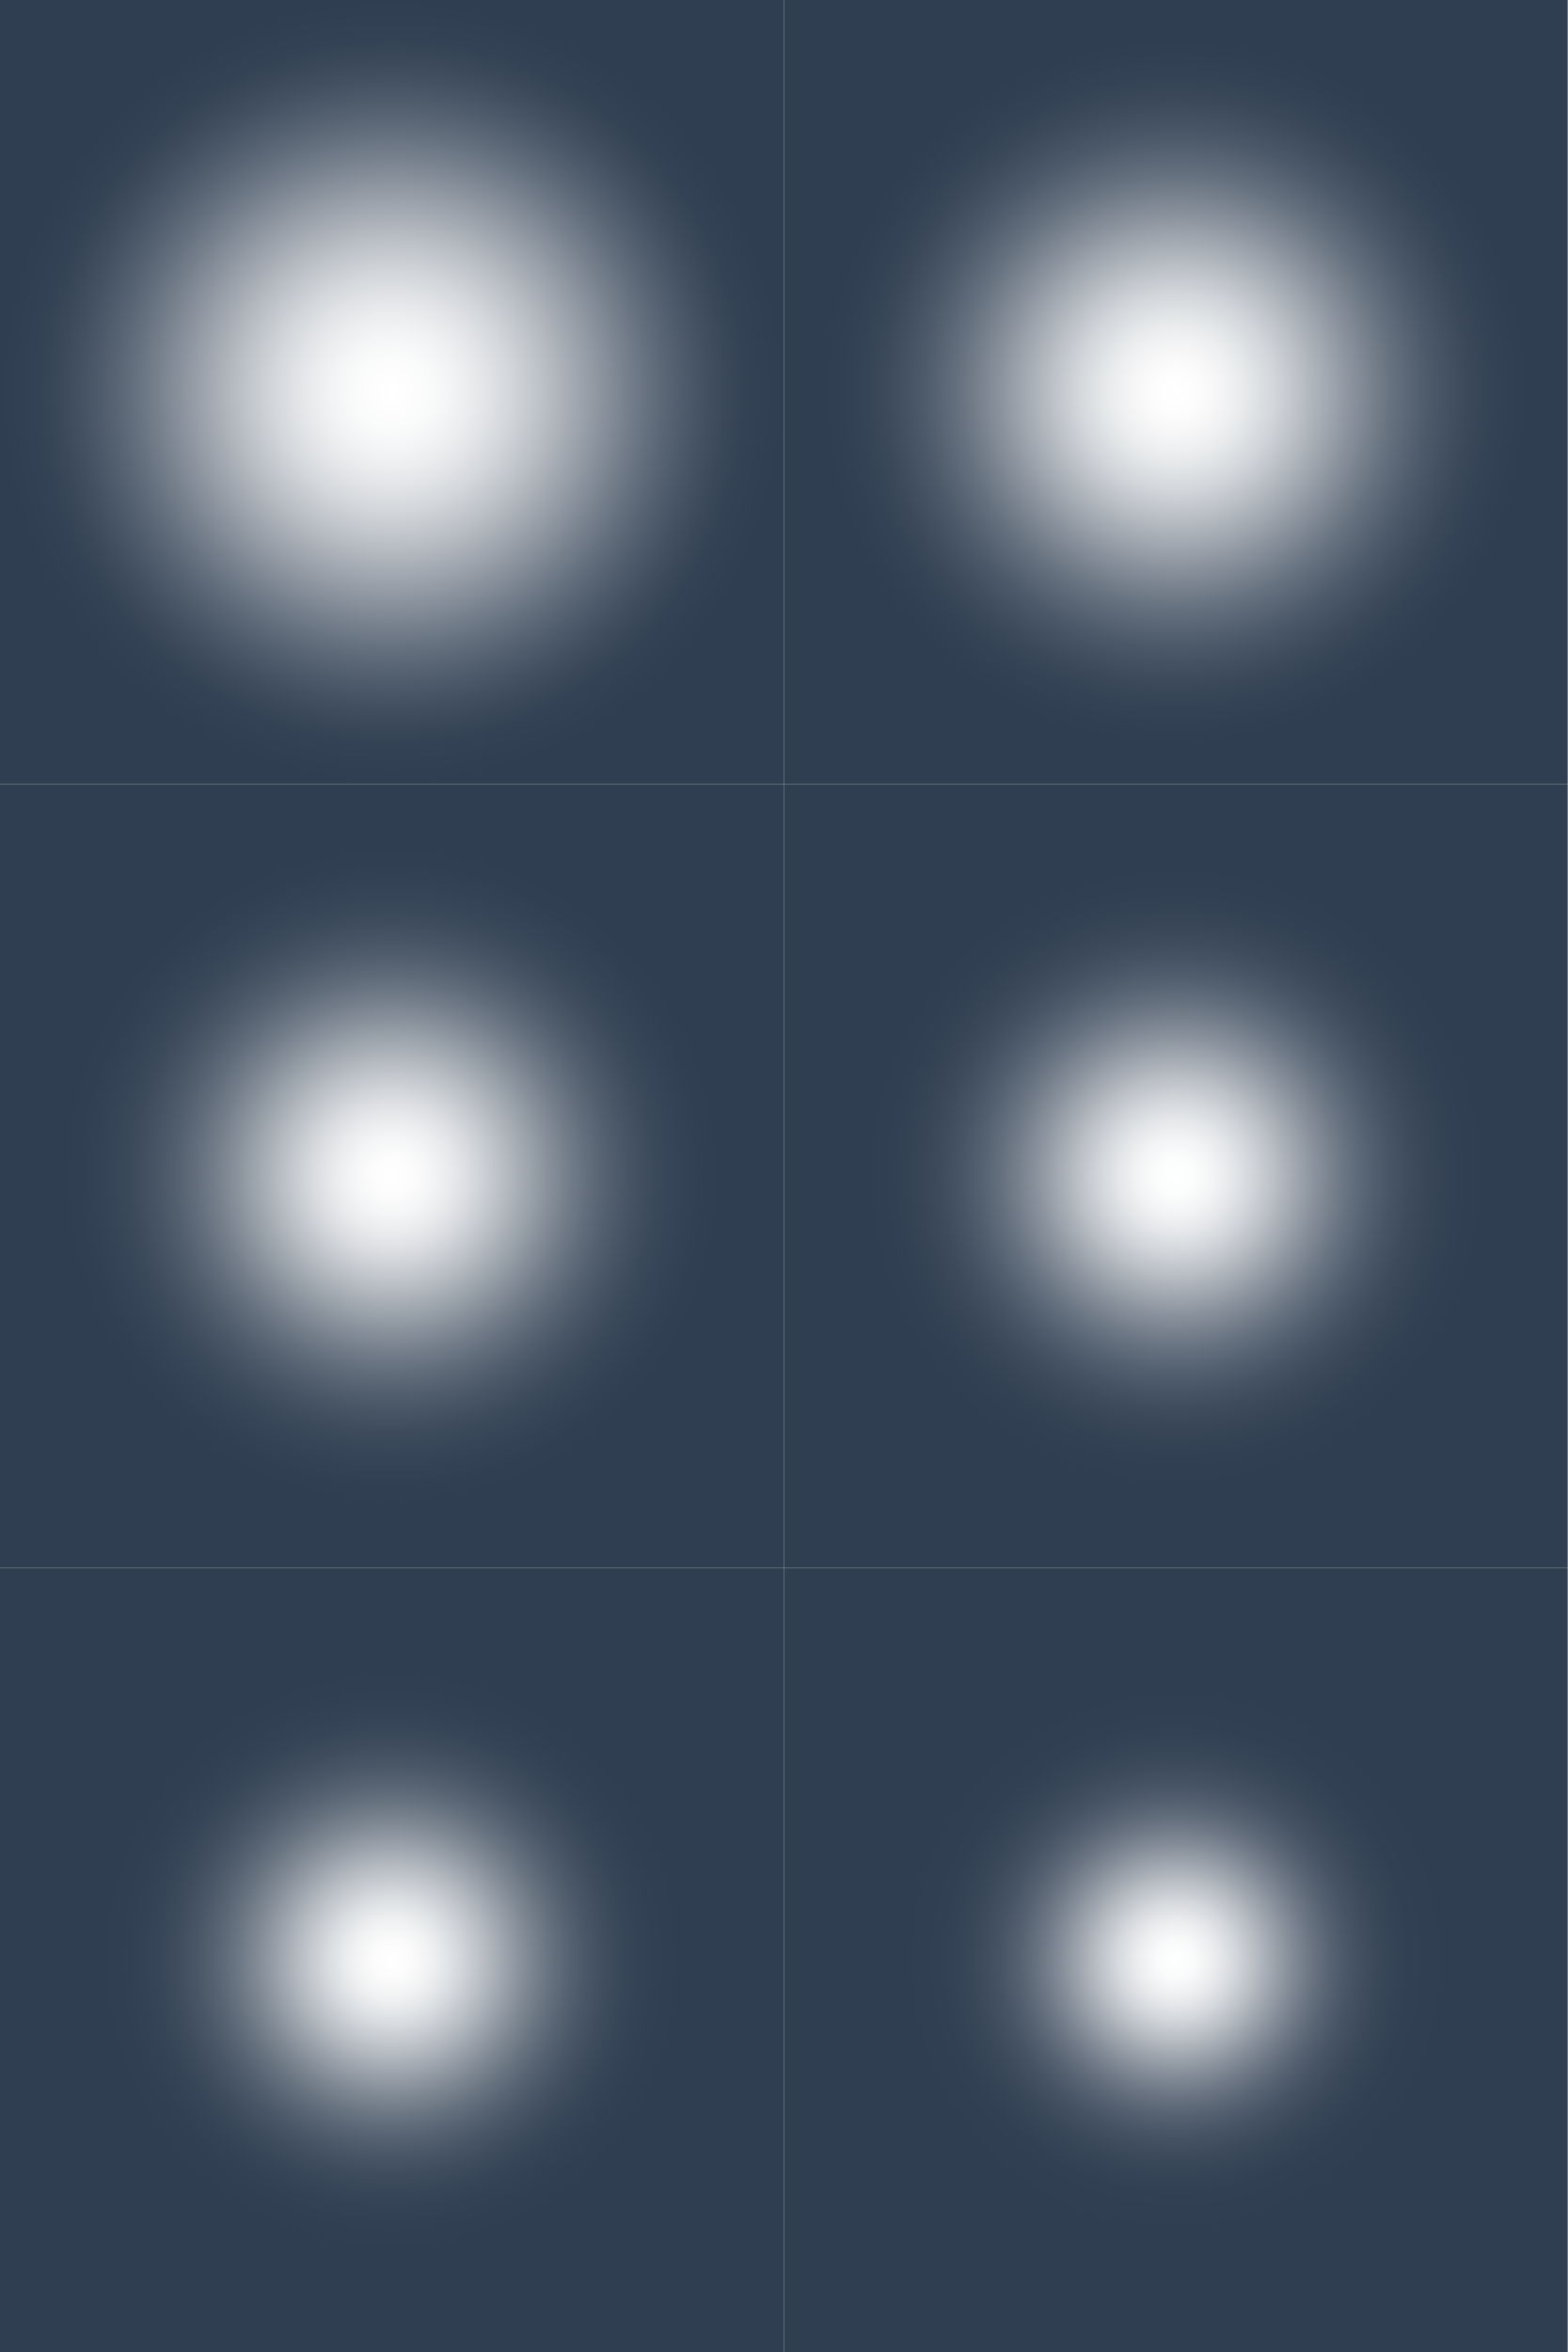
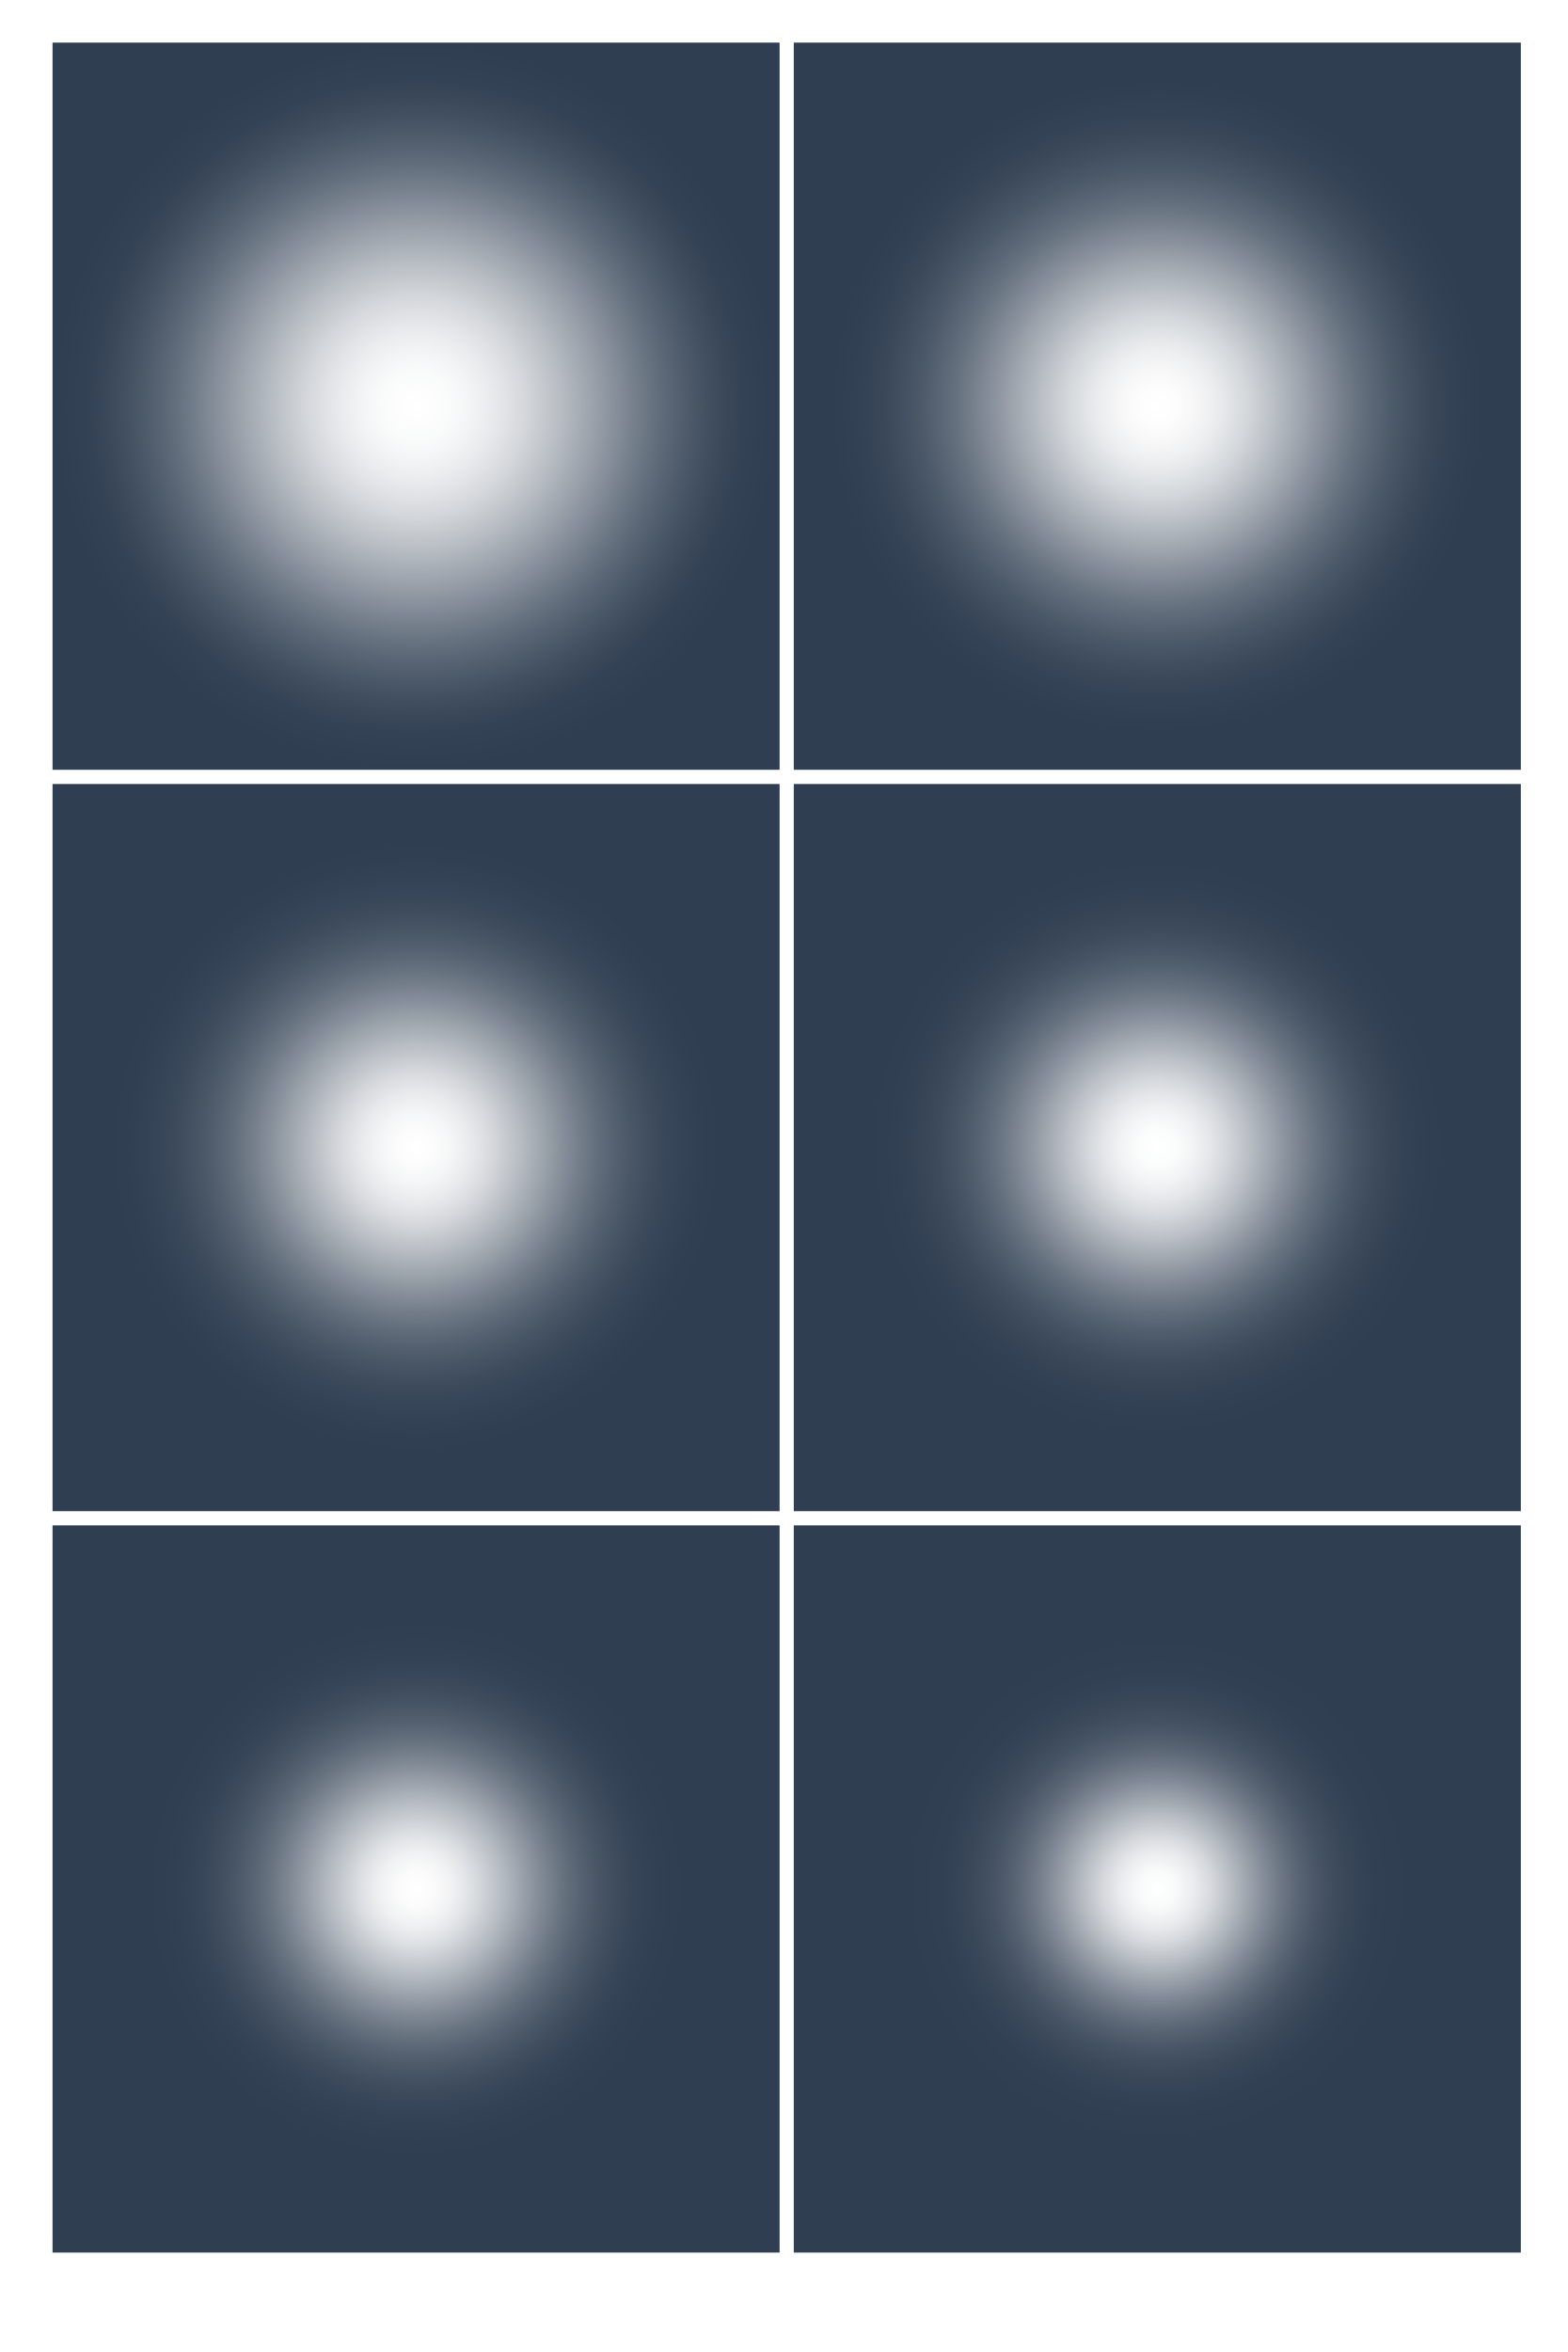
- <svg xmlns="http://www.w3.org/2000/svg" width="1024" height="1536" viewBox="0 0 1024 1536" overflow="visible">
-   <radialGradient id="GRAD2" cx="256.0" cy="256.0" r="256.0" gradientUnits="userSpaceOnUse">
-     <stop offset="0" style="stop-color:#FFFFFF" />
-     <stop offset="0.050" style="stop-color:#FDFDFD" />
-     <stop offset="0.100" style="stop-color:#F9FAFA" />
-     <stop offset="0.150" style="stop-color:#F3F4F5" />
-     <stop offset="0.200" style="stop-color:#EBECEE" />
-     <stop offset="0.250" style="stop-color:#E0E2E5" />
-     <stop offset="0.300" style="stop-color:#D4D7DB" />
-     <stop offset="0.350" style="stop-color:#C6CACF" />
-     <stop offset="0.400" style="stop-color:#B7BCC2" />
-     <stop offset="0.450" style="stop-color:#A7ADB5" />
-     <stop offset="0.500" style="stop-color:#979EA8" />
-     <stop offset="0.550" style="stop-color:#868F9A" />
-     <stop offset="0.600" style="stop-color:#76808D" />
-     <stop offset="0.650" style="stop-color:#677280" />
-     <stop offset="0.700" style="stop-color:#596574" />
-     <stop offset="0.750" style="stop-color:#4D5A6A" />
-     <stop offset="0.800" style="stop-color:#425061" />
-     <stop offset="0.850" style="stop-color:#3A485A" />
-     <stop offset="0.900" style="stop-color:#344255" />
-     <stop offset="1" style="stop-color:#2F3E51" />
-   </radialGradient>
-   <path fill="url(#GRAD2)" d="M0,0L0,512L512,512L512,0z" />
-   <g transform="translate(512, 0)">
-     <radialGradient id="GRAD3" cx="256.0" cy="256.0" r="256.0" gradientUnits="userSpaceOnUse">
+ <svg xmlns="http://www.w3.org/2000/svg" width="512" height="768" viewBox="0 0 1024 1656" overflow="visible">
+   <g transform="translate(-3, 30)">
+     <radialGradient id="GRAD2" cx="256.0" cy="256.0" r="256.0" gradientUnits="userSpaceOnUse">
      <stop offset="0" style="stop-color:#FFFFFF" />
      <stop offset="0.050" style="stop-color:#FDFDFD" />
-       <stop offset="0.100" style="stop-color:#F7F7F8" />
-       <stop offset="0.150" style="stop-color:#EEEFF0" />
-       <stop offset="0.200" style="stop-color:#E1E4E6" />
-       <stop offset="0.250" style="stop-color:#D3D6DA" />
-       <stop offset="0.300" style="stop-color:#C2C6CC" />
-       <stop offset="0.350" style="stop-color:#AFB5BC" />
-       <stop offset="0.400" style="stop-color:#9DA4AD" />
-       <stop offset="0.450" style="stop-color:#8A929D" />
-       <stop offset="0.500" style="stop-color:#78828E" />
-       <stop offset="0.550" style="stop-color:#677280" />
-       <stop offset="0.600" style="stop-color:#596574" />
-       <stop offset="0.650" style="stop-color:#4C5969" />
-       <stop offset="0.700" style="stop-color:#425061" />
-       <stop offset="0.750" style="stop-color:#3A485A" />
-       <stop offset="0.800" style="stop-color:#354356" />
-       <stop offset="0.850" style="stop-color:#314053" />
-       <stop offset="0.900" style="stop-color:#2F3E51" />
+       <stop offset="0.100" style="stop-color:#F9FAFA" />
+       <stop offset="0.150" style="stop-color:#F3F4F5" />
+       <stop offset="0.200" style="stop-color:#EBECEE" />
+       <stop offset="0.250" style="stop-color:#E0E2E5" />
+       <stop offset="0.300" style="stop-color:#D4D7DB" />
+       <stop offset="0.350" style="stop-color:#C6CACF" />
+       <stop offset="0.400" style="stop-color:#B7BCC2" />
+       <stop offset="0.450" style="stop-color:#A7ADB5" />
+       <stop offset="0.500" style="stop-color:#979EA8" />
+       <stop offset="0.550" style="stop-color:#868F9A" />
+       <stop offset="0.600" style="stop-color:#76808D" />
+       <stop offset="0.650" style="stop-color:#677280" />
+       <stop offset="0.700" style="stop-color:#596574" />
+       <stop offset="0.750" style="stop-color:#4D5A6A" />
+       <stop offset="0.800" style="stop-color:#425061" />
+       <stop offset="0.850" style="stop-color:#3A485A" />
+       <stop offset="0.900" style="stop-color:#344255" />
      <stop offset="1" style="stop-color:#2F3E51" />
    </radialGradient>
-     <path fill="url(#GRAD3)" d="M0,0L0,512L512,512L512,0z" />
-   </g>
-   <g transform="translate(0, 512)">
-     <radialGradient id="GRAD4" cx="256.0" cy="256.0" r="256.0" gradientUnits="userSpaceOnUse">
-       <stop offset="0" style="stop-color:#FFFFFF" />
-       <stop offset="0.050" style="stop-color:#FCFCFC" />
-       <stop offset="0.100" style="stop-color:#F4F5F6" />
-       <stop offset="0.150" style="stop-color:#E8EAEC" />
-       <stop offset="0.200" style="stop-color:#D9DBDF" />
-       <stop offset="0.250" style="stop-color:#C6CACF" />
-       <stop offset="0.300" style="stop-color:#B2B7BE" />
-       <stop offset="0.350" style="stop-color:#9CA4AC" />
-       <stop offset="0.400" style="stop-color:#88909B" />
-       <stop offset="0.450" style="stop-color:#747E8B" />
-       <stop offset="0.500" style="stop-color:#636E7C" />
-       <stop offset="0.550" style="stop-color:#54606F" />
-       <stop offset="0.600" style="stop-color:#475565" />
-       <stop offset="0.650" style="stop-color:#3E4C5D" />
-       <stop offset="0.700" style="stop-color:#374658" />
-       <stop offset="0.750" style="stop-color:#334254" />
-       <stop offset="0.800" style="stop-color:#303F52" />
-       <stop offset="0.850" style="stop-color:#2F3E51" />
-       <stop offset="0.900" style="stop-color:#2F3E51" />
-       <stop offset="1" style="stop-color:#2F3E51" />
-     </radialGradient>
-     <path fill="url(#GRAD4)" d="M0,0L0,512L512,512L512,0z" />
-   </g>
-   <g transform="translate(512, 512)">
-     <radialGradient id="GRAD5" cx="256.0" cy="256.0" r="256.0" gradientUnits="userSpaceOnUse">
-       <stop offset="0" style="stop-color:#FFFFFF" />
-       <stop offset="0.050" style="stop-color:#FBFCFC" />
-       <stop offset="0.100" style="stop-color:#F2F3F4" />
-       <stop offset="0.150" style="stop-color:#E3E5E8" />
-       <stop offset="0.200" style="stop-color:#D0D4D8" />
-       <stop offset="0.250" style="stop-color:#BBBFC6" />
-       <stop offset="0.300" style="stop-color:#A3AAB2" />
-       <stop offset="0.350" style="stop-color:#8C949F" />
-       <stop offset="0.400" style="stop-color:#77808D" />
-       <stop offset="0.450" style="stop-color:#636F7D" />
-       <stop offset="0.500" style="stop-color:#53606F" />
-       <stop offset="0.550" style="stop-color:#475465" />
-       <stop offset="0.600" style="stop-color:#3D4B5D" />
-       <stop offset="0.650" style="stop-color:#374557" />
-       <stop offset="0.700" style="stop-color:#334154" />
-       <stop offset="0.750" style="stop-color:#303F52" />
-       <stop offset="0.800" style="stop-color:#2F3E51" />
-       <stop offset="0.850" style="stop-color:#2F3E51" />
-       <stop offset="0.900" style="stop-color:#2F3E51" />
-       <stop offset="1" style="stop-color:#2F3E51" />
-     </radialGradient>
-     <path fill="url(#GRAD5)" d="M0,0L0,512L512,512L512,0z" />
-   </g>
-   <g transform="translate(0, 1024)">
-     <radialGradient id="GRAD6" cx="256.0" cy="256.0" r="256.0" gradientUnits="userSpaceOnUse">
-       <stop offset="0" style="stop-color:#FFFFFF" />
-       <stop offset="0.050" style="stop-color:#FBFBFB" />
-       <stop offset="0.100" style="stop-color:#F0F1F2" />
-       <stop offset="0.150" style="stop-color:#DEE1E4" />
-       <stop offset="0.200" style="stop-color:#C8CCD1" />
-       <stop offset="0.250" style="stop-color:#B0B6BD" />
-       <stop offset="0.300" style="stop-color:#979EA8" />
-       <stop offset="0.350" style="stop-color:#7E8893" />
-       <stop offset="0.400" style="stop-color:#697481" />
-       <stop offset="0.450" style="stop-color:#576372" />
-       <stop offset="0.500" style="stop-color:#495666" />
-       <stop offset="0.550" style="stop-color:#3E4C5E" />
-       <stop offset="0.600" style="stop-color:#374558" />
-       <stop offset="0.650" style="stop-color:#334154" />
-       <stop offset="0.700" style="stop-color:#303F52" />
-       <stop offset="0.750" style="stop-color:#2F3E51" />
-       <stop offset="0.800" style="stop-color:#2F3E51" />
-       <stop offset="0.850" style="stop-color:#2F3E51" />
-       <stop offset="0.900" style="stop-color:#2F3E51" />
-       <stop offset="1" style="stop-color:#2F3E51" />
-     </radialGradient>
-     <path fill="url(#GRAD6)" d="M0,0L0,512L512,512L512,0z" />
-   </g>
-   <g transform="translate(512, 1024)">
-     <radialGradient id="GRAD8" cx="256.0" cy="256.0" r="256.0" gradientUnits="userSpaceOnUse">
-       <stop offset="0" style="stop-color:#FFFFFF" />
-       <stop offset="0.050" style="stop-color:#F9FAFA" />
-       <stop offset="0.100" style="stop-color:#EBECEE" />
-       <stop offset="0.150" style="stop-color:#D5D8DC" />
-       <stop offset="0.200" style="stop-color:#BABFC5" />
-       <stop offset="0.250" style="stop-color:#9DA4AD" />
-       <stop offset="0.300" style="stop-color:#818A96" />
-       <stop offset="0.350" style="stop-color:#697381" />
-       <stop offset="0.400" style="stop-color:#556170" />
-       <stop offset="0.450" style="stop-color:#465364" />
-       <stop offset="0.500" style="stop-color:#3C4A5B" />
-       <stop offset="0.550" style="stop-color:#354456" />
-       <stop offset="0.600" style="stop-color:#314053" />
-       <stop offset="0.650" style="stop-color:#303F51" />
-       <stop offset="0.700" style="stop-color:#2F3E51" />
-       <stop offset="0.750" style="stop-color:#2F3E51" />
-       <stop offset="0.800" style="stop-color:#2F3E51" />
-       <stop offset="0.850" style="stop-color:#2F3E51" />
-       <stop offset="0.900" style="stop-color:#2F3E51" />
-       <stop offset="1" style="stop-color:#2F3E51" />
-     </radialGradient>
-     <path fill="url(#GRAD8)" d="M0,0L0,512L512,512L512,0z" />
+     <path fill="url(#GRAD2)" d="M0,0L0,512L512,512L512,0z" />
+     <g transform="translate(522, 0)">
+       <radialGradient id="GRAD3" cx="256.0" cy="256.0" r="256.0" gradientUnits="userSpaceOnUse">
+         <stop offset="0" style="stop-color:#FFFFFF" />
+         <stop offset="0.050" style="stop-color:#FDFDFD" />
+         <stop offset="0.100" style="stop-color:#F7F7F8" />
+         <stop offset="0.150" style="stop-color:#EEEFF0" />
+         <stop offset="0.200" style="stop-color:#E1E4E6" />
+         <stop offset="0.250" style="stop-color:#D3D6DA" />
+         <stop offset="0.300" style="stop-color:#C2C6CC" />
+         <stop offset="0.350" style="stop-color:#AFB5BC" />
+         <stop offset="0.400" style="stop-color:#9DA4AD" />
+         <stop offset="0.450" style="stop-color:#8A929D" />
+         <stop offset="0.500" style="stop-color:#78828E" />
+         <stop offset="0.550" style="stop-color:#677280" />
+         <stop offset="0.600" style="stop-color:#596574" />
+         <stop offset="0.650" style="stop-color:#4C5969" />
+         <stop offset="0.700" style="stop-color:#425061" />
+         <stop offset="0.750" style="stop-color:#3A485A" />
+         <stop offset="0.800" style="stop-color:#354356" />
+         <stop offset="0.850" style="stop-color:#314053" />
+         <stop offset="0.900" style="stop-color:#2F3E51" />
+         <stop offset="1" style="stop-color:#2F3E51" />
+       </radialGradient>
+       <path fill="url(#GRAD3)" d="M0,0L0,512L512,512L512,0z" />
+     </g>
+     <g transform="translate(0, 522)">
+       <radialGradient id="GRAD4" cx="256.0" cy="256.0" r="256.0" gradientUnits="userSpaceOnUse">
+         <stop offset="0" style="stop-color:#FFFFFF" />
+         <stop offset="0.050" style="stop-color:#FCFCFC" />
+         <stop offset="0.100" style="stop-color:#F4F5F6" />
+         <stop offset="0.150" style="stop-color:#E8EAEC" />
+         <stop offset="0.200" style="stop-color:#D9DBDF" />
+         <stop offset="0.250" style="stop-color:#C6CACF" />
+         <stop offset="0.300" style="stop-color:#B2B7BE" />
+         <stop offset="0.350" style="stop-color:#9CA4AC" />
+         <stop offset="0.400" style="stop-color:#88909B" />
+         <stop offset="0.450" style="stop-color:#747E8B" />
+         <stop offset="0.500" style="stop-color:#636E7C" />
+         <stop offset="0.550" style="stop-color:#54606F" />
+         <stop offset="0.600" style="stop-color:#475565" />
+         <stop offset="0.650" style="stop-color:#3E4C5D" />
+         <stop offset="0.700" style="stop-color:#374658" />
+         <stop offset="0.750" style="stop-color:#334254" />
+         <stop offset="0.800" style="stop-color:#303F52" />
+         <stop offset="0.850" style="stop-color:#2F3E51" />
+         <stop offset="0.900" style="stop-color:#2F3E51" />
+         <stop offset="1" style="stop-color:#2F3E51" />
+       </radialGradient>
+       <path fill="url(#GRAD4)" d="M0,0L0,512L512,512L512,0z" />
+     </g>
+     <g transform="translate(522, 522)">
+       <radialGradient id="GRAD5" cx="256.0" cy="256.0" r="256.0" gradientUnits="userSpaceOnUse">
+         <stop offset="0" style="stop-color:#FFFFFF" />
+         <stop offset="0.050" style="stop-color:#FBFCFC" />
+         <stop offset="0.100" style="stop-color:#F2F3F4" />
+         <stop offset="0.150" style="stop-color:#E3E5E8" />
+         <stop offset="0.200" style="stop-color:#D0D4D8" />
+         <stop offset="0.250" style="stop-color:#BBBFC6" />
+         <stop offset="0.300" style="stop-color:#A3AAB2" />
+         <stop offset="0.350" style="stop-color:#8C949F" />
+         <stop offset="0.400" style="stop-color:#77808D" />
+         <stop offset="0.450" style="stop-color:#636F7D" />
+         <stop offset="0.500" style="stop-color:#53606F" />
+         <stop offset="0.550" style="stop-color:#475465" />
+         <stop offset="0.600" style="stop-color:#3D4B5D" />
+         <stop offset="0.650" style="stop-color:#374557" />
+         <stop offset="0.700" style="stop-color:#334154" />
+         <stop offset="0.750" style="stop-color:#303F52" />
+         <stop offset="0.800" style="stop-color:#2F3E51" />
+         <stop offset="0.850" style="stop-color:#2F3E51" />
+         <stop offset="0.900" style="stop-color:#2F3E51" />
+         <stop offset="1" style="stop-color:#2F3E51" />
+       </radialGradient>
+       <path fill="url(#GRAD5)" d="M0,0L0,512L512,512L512,0z" />
+     </g>
+     <g transform="translate(0, 1044)">
+       <radialGradient id="GRAD6" cx="256.0" cy="256.0" r="256.0" gradientUnits="userSpaceOnUse">
+         <stop offset="0" style="stop-color:#FFFFFF" />
+         <stop offset="0.050" style="stop-color:#FBFBFB" />
+         <stop offset="0.100" style="stop-color:#F0F1F2" />
+         <stop offset="0.150" style="stop-color:#DEE1E4" />
+         <stop offset="0.200" style="stop-color:#C8CCD1" />
+         <stop offset="0.250" style="stop-color:#B0B6BD" />
+         <stop offset="0.300" style="stop-color:#979EA8" />
+         <stop offset="0.350" style="stop-color:#7E8893" />
+         <stop offset="0.400" style="stop-color:#697481" />
+         <stop offset="0.450" style="stop-color:#576372" />
+         <stop offset="0.500" style="stop-color:#495666" />
+         <stop offset="0.550" style="stop-color:#3E4C5E" />
+         <stop offset="0.600" style="stop-color:#374558" />
+         <stop offset="0.650" style="stop-color:#334154" />
+         <stop offset="0.700" style="stop-color:#303F52" />
+         <stop offset="0.750" style="stop-color:#2F3E51" />
+         <stop offset="0.800" style="stop-color:#2F3E51" />
+         <stop offset="0.850" style="stop-color:#2F3E51" />
+         <stop offset="0.900" style="stop-color:#2F3E51" />
+         <stop offset="1" style="stop-color:#2F3E51" />
+       </radialGradient>
+       <path fill="url(#GRAD6)" d="M0,0L0,512L512,512L512,0z" />
+     </g>
+     <g transform="translate(522, 1044)">
+       <radialGradient id="GRAD8" cx="256.0" cy="256.0" r="256.0" gradientUnits="userSpaceOnUse">
+         <stop offset="0" style="stop-color:#FFFFFF" />
+         <stop offset="0.050" style="stop-color:#F9FAFA" />
+         <stop offset="0.100" style="stop-color:#EBECEE" />
+         <stop offset="0.150" style="stop-color:#D5D8DC" />
+         <stop offset="0.200" style="stop-color:#BABFC5" />
+         <stop offset="0.250" style="stop-color:#9DA4AD" />
+         <stop offset="0.300" style="stop-color:#818A96" />
+         <stop offset="0.350" style="stop-color:#697381" />
+         <stop offset="0.400" style="stop-color:#556170" />
+         <stop offset="0.450" style="stop-color:#465364" />
+         <stop offset="0.500" style="stop-color:#3C4A5B" />
+         <stop offset="0.550" style="stop-color:#354456" />
+         <stop offset="0.600" style="stop-color:#314053" />
+         <stop offset="0.650" style="stop-color:#303F51" />
+         <stop offset="0.700" style="stop-color:#2F3E51" />
+         <stop offset="0.750" style="stop-color:#2F3E51" />
+         <stop offset="0.800" style="stop-color:#2F3E51" />
+         <stop offset="0.850" style="stop-color:#2F3E51" />
+         <stop offset="0.900" style="stop-color:#2F3E51" />
+         <stop offset="1" style="stop-color:#2F3E51" />
+       </radialGradient>
+       <path fill="url(#GRAD8)" d="M0,0L0,512L512,512L512,0z" />
+     </g>
  </g>
</svg>
